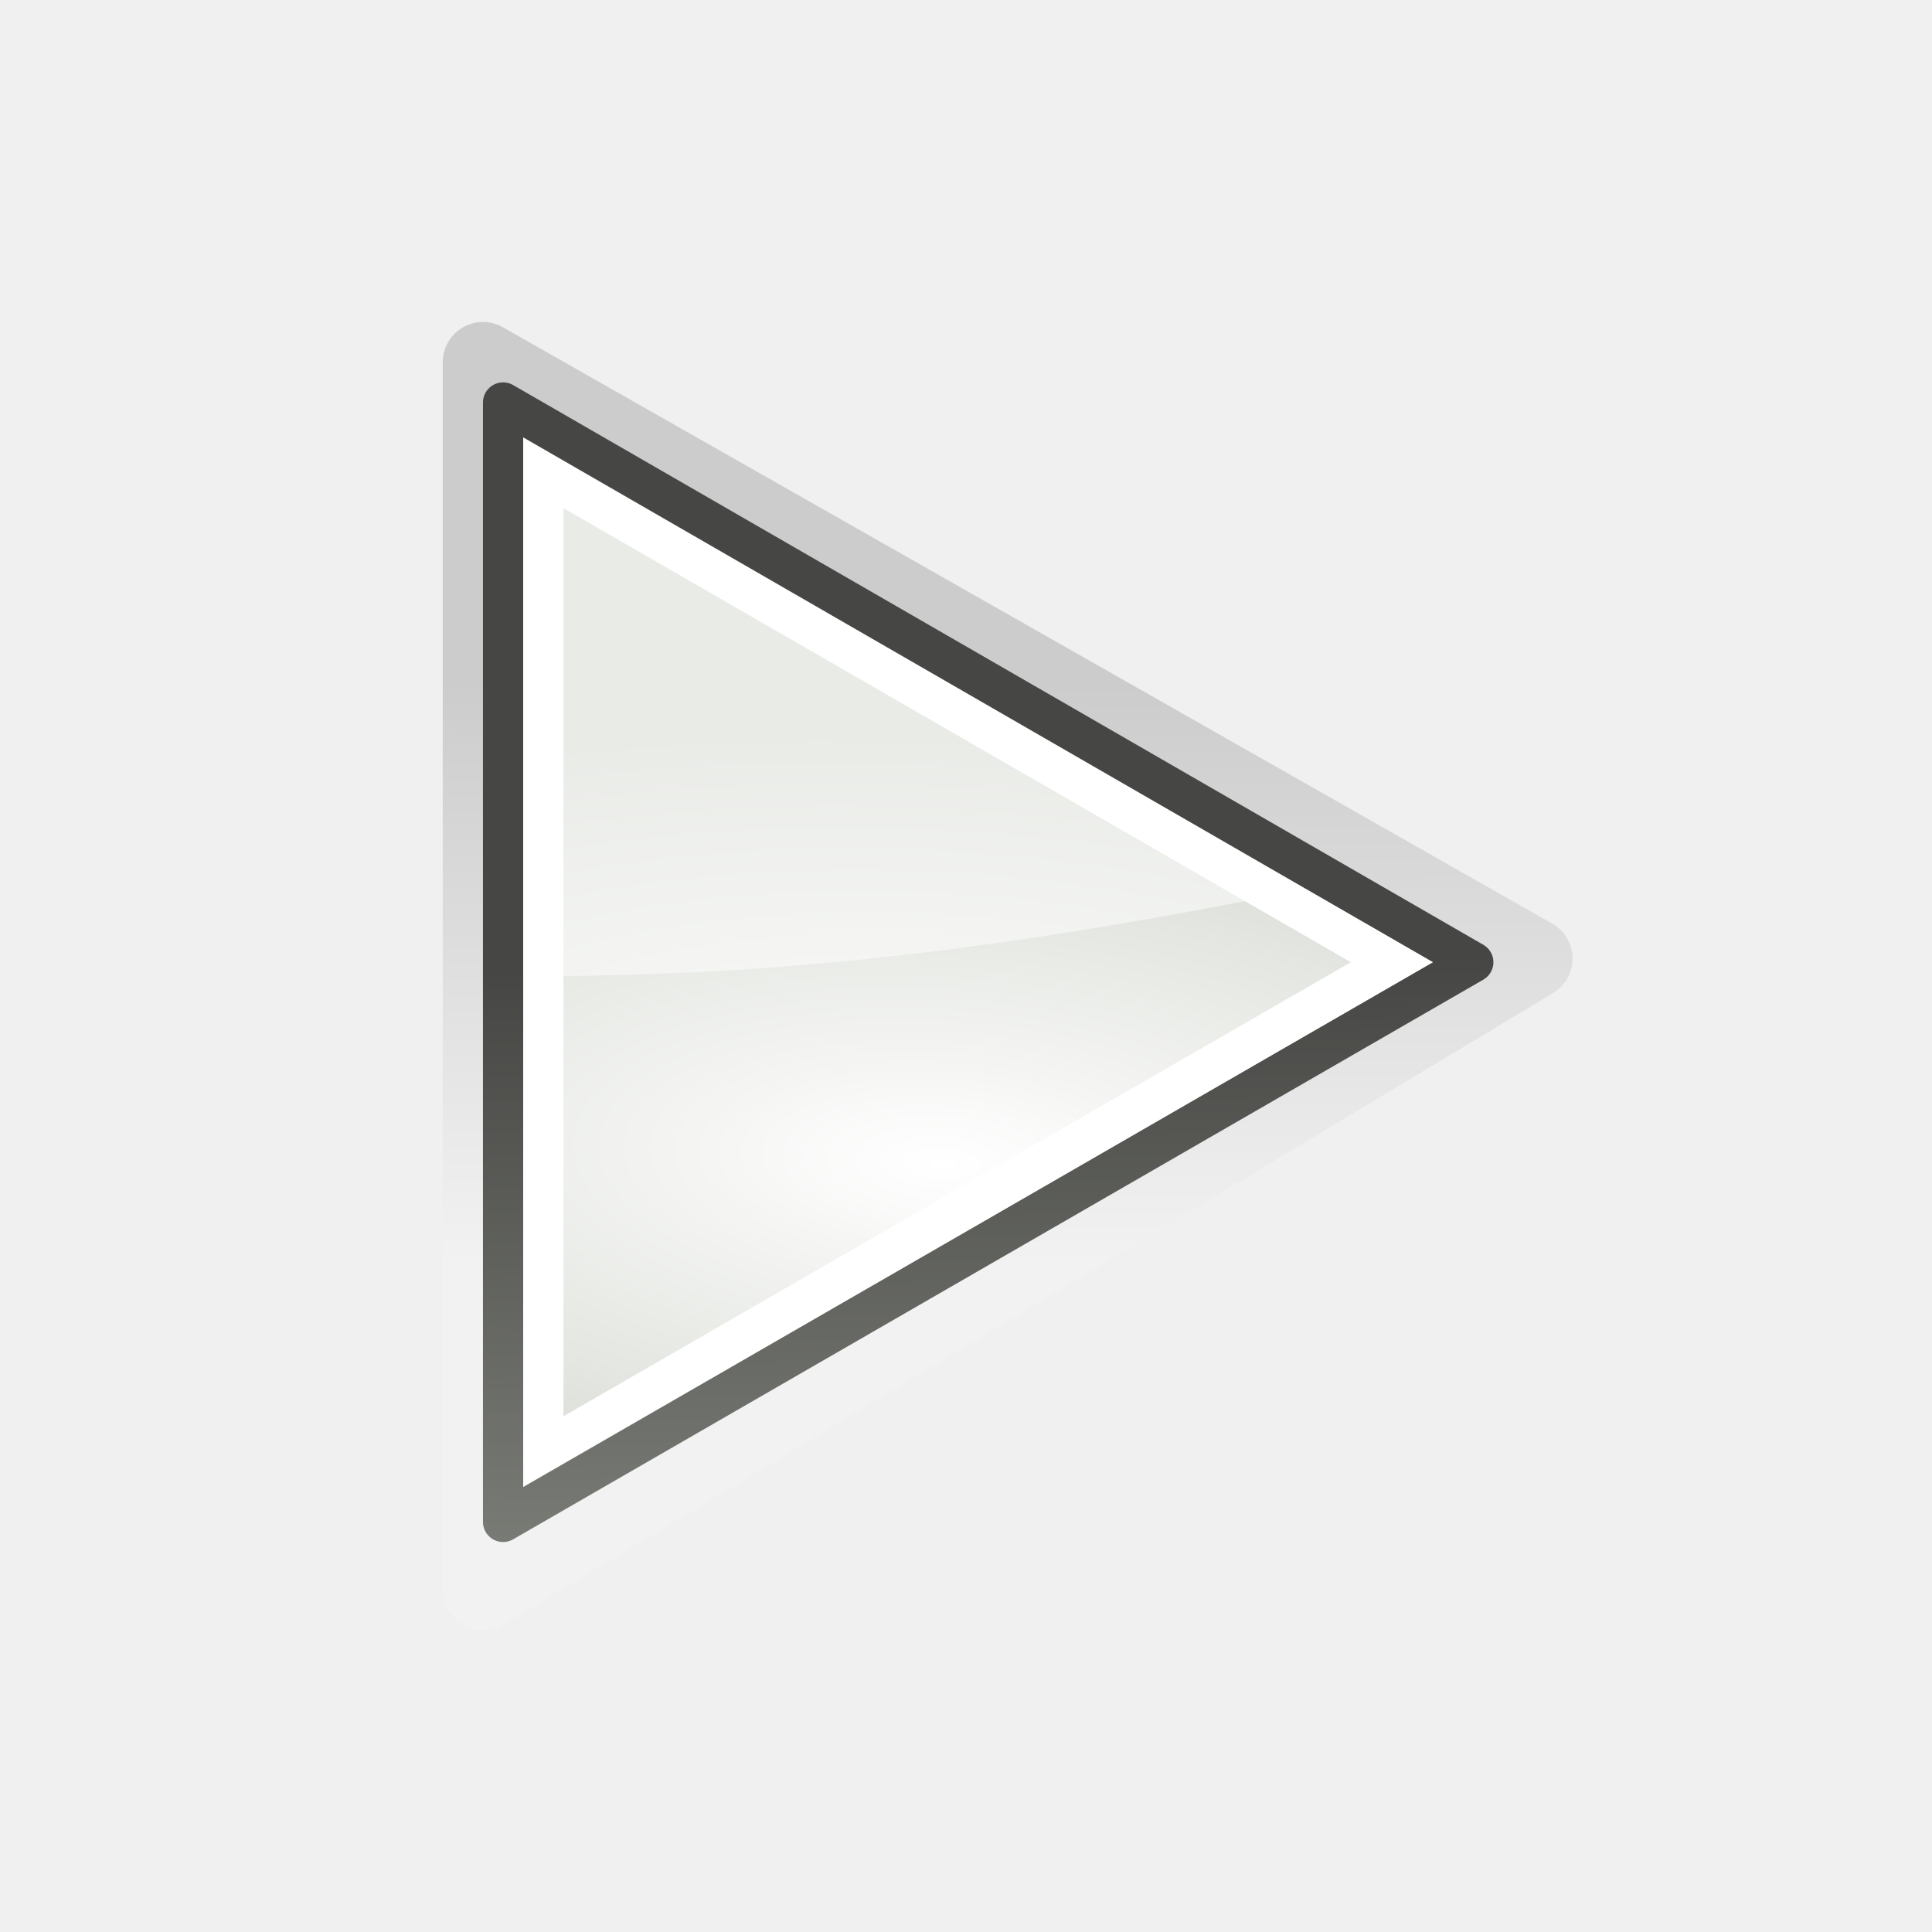
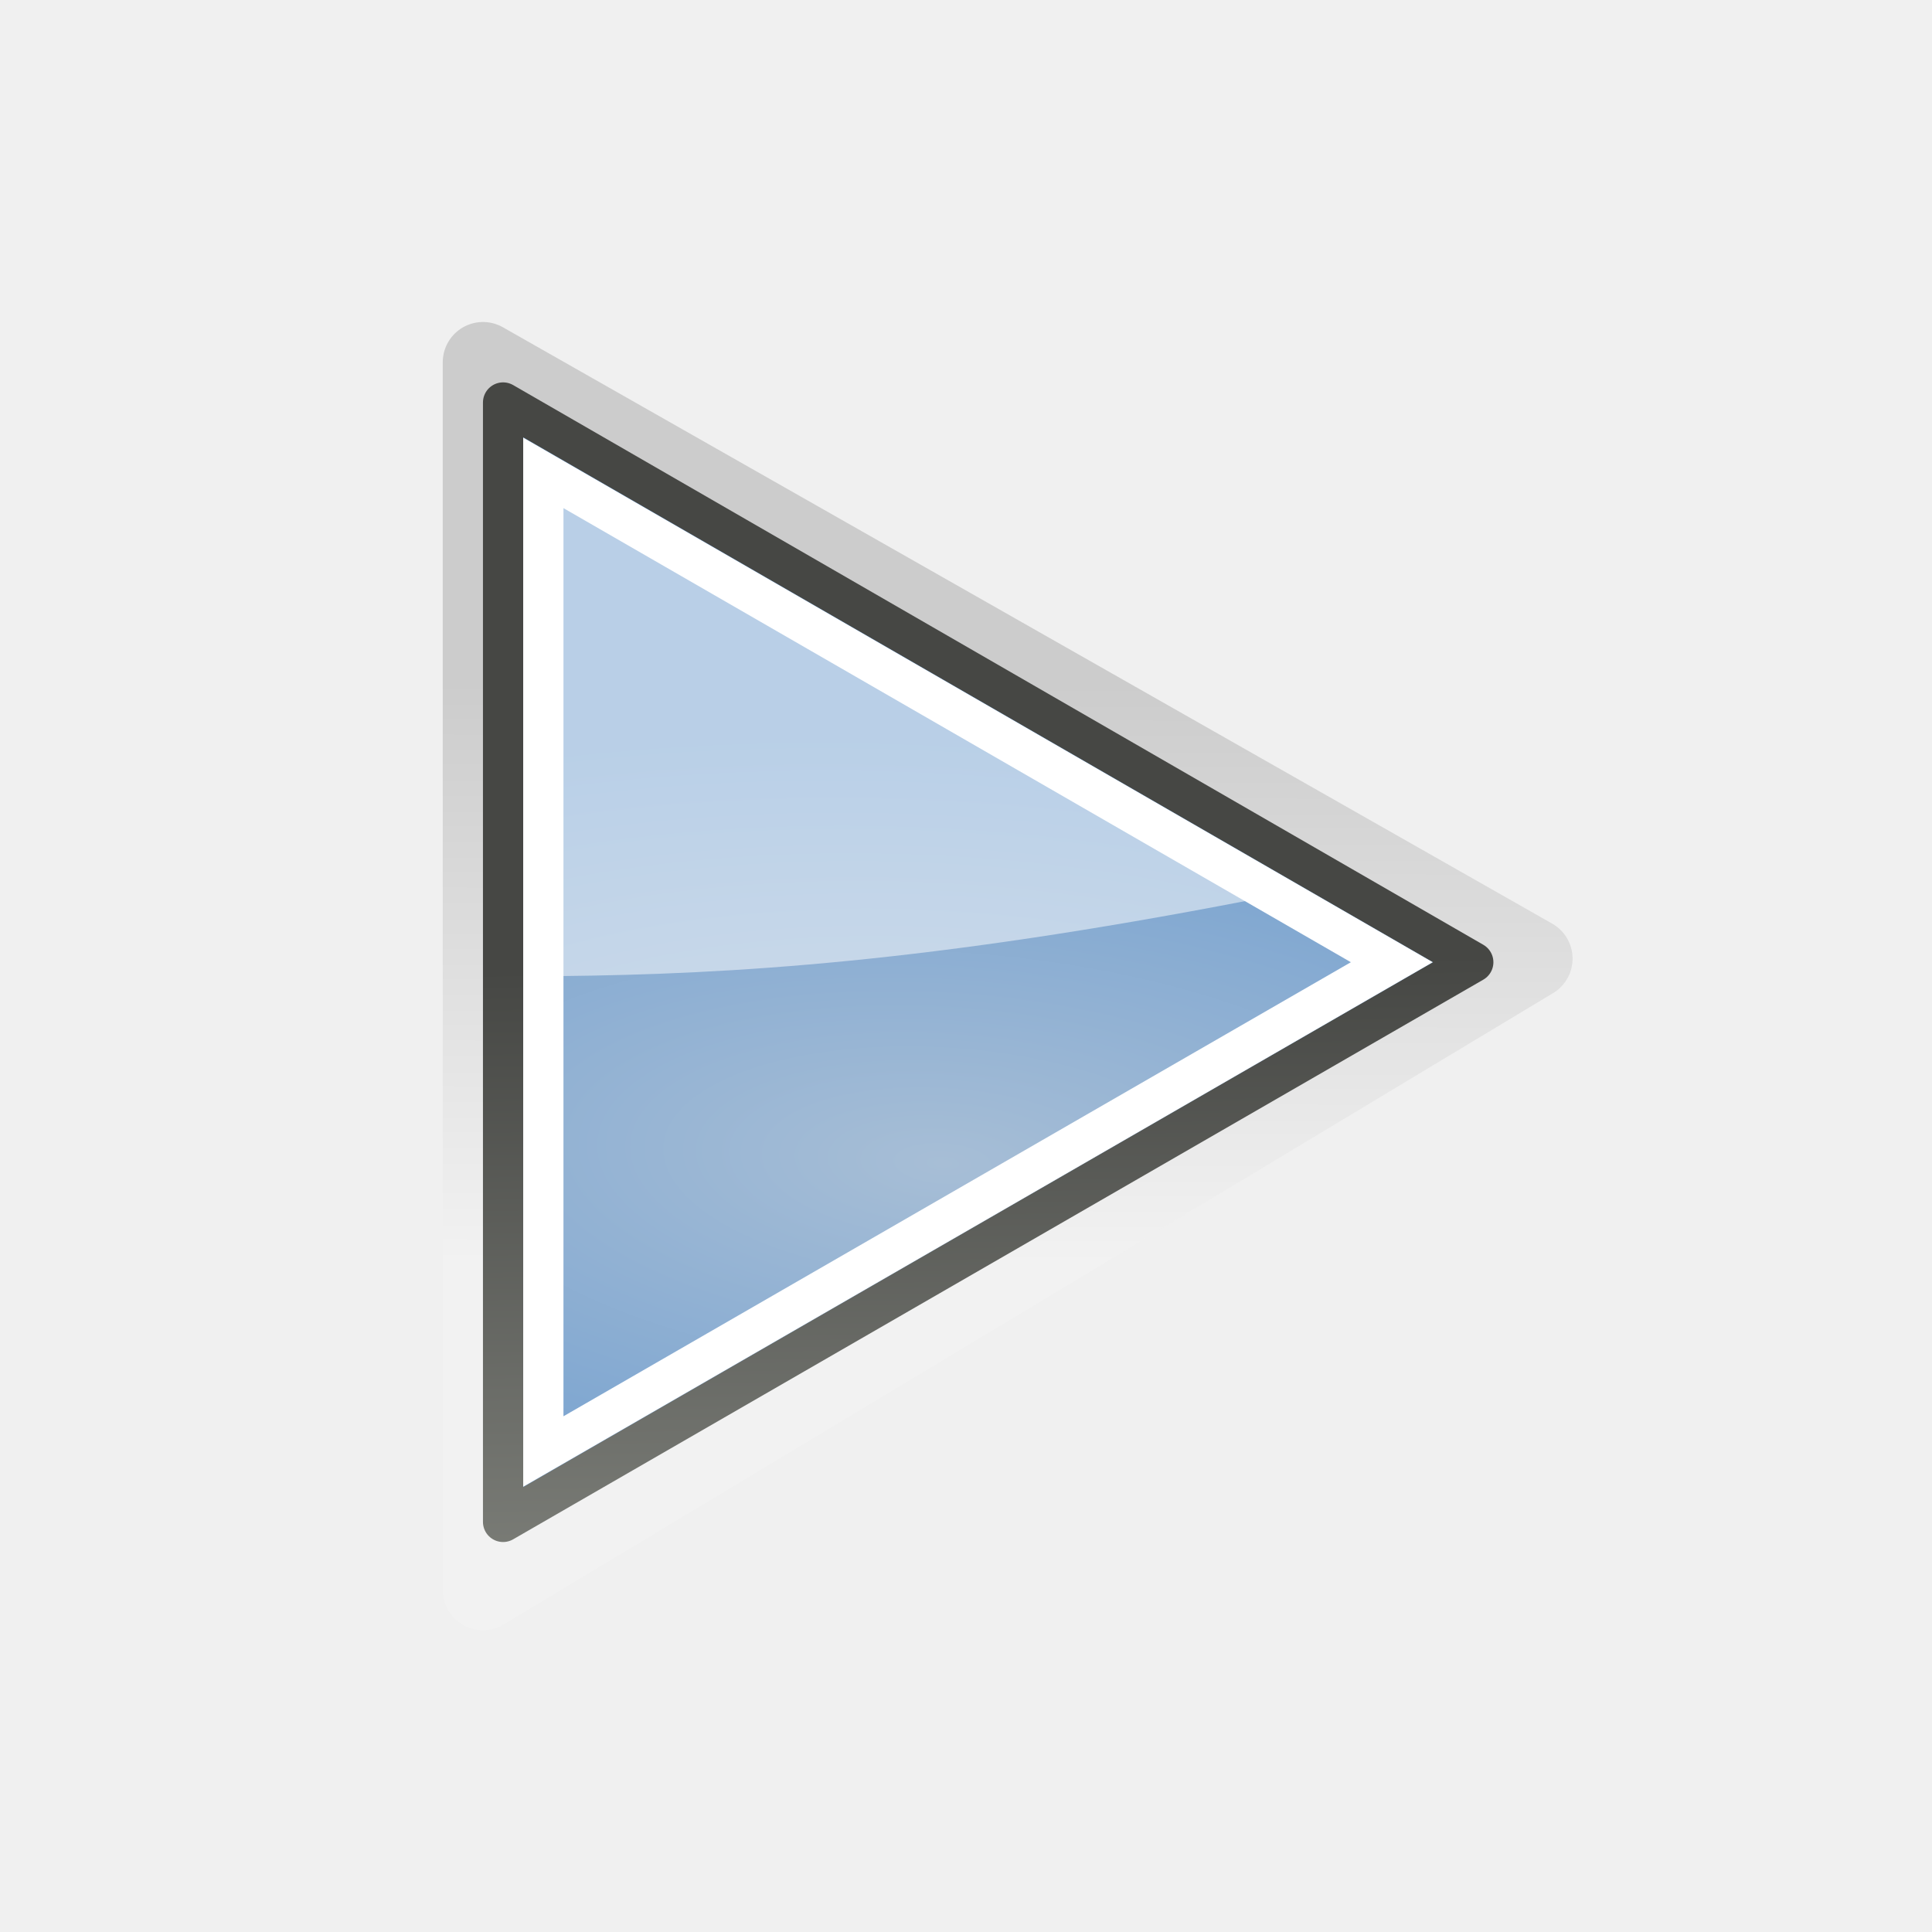
- <svg xmlns="http://www.w3.org/2000/svg" xmlns:xlink="http://www.w3.org/1999/xlink" width="48px" height="48px" id="svg1307">
+ <svg xmlns="http://www.w3.org/2000/svg" xmlns:xlink="http://www.w3.org/1999/xlink" width="48px" height="48px" id="svg1307" version="1.1">
  <defs id="defs1309">
    <linearGradient id="linearGradient2684">
      <stop id="stop2686" offset="0" style="stop-color:#ffffff;stop-opacity:1;" />
      <stop id="stop2688" offset="1" style="stop-color:#000000;stop-opacity:1;" />
    </linearGradient>
    <linearGradient id="linearGradient2584">
      <stop style="stop-color:#000000;stop-opacity:1;" offset="0" id="stop2586" />
      <stop style="stop-color:#ffffff;stop-opacity:0;" offset="1" id="stop2588" />
    </linearGradient>
    <linearGradient id="linearGradient5075">
      <stop style="stop-color:#adb0a8;stop-opacity:1;" offset="0" id="stop5077" />
      <stop style="stop-color:#464744;stop-opacity:1" offset="1" id="stop5079" />
    </linearGradient>
    <linearGradient id="linearGradient2691">
-       <stop id="stop2693" offset="0" style="stop-color:#ffffff;stop-opacity:1" />
-       <stop id="stop2695" offset="1" style="stop-color:#d3d7cf" />
+       <stop id="stop2693" offset="0" style="stop-color:#a7bed6;stop-opacity:1;" />
+       <stop id="stop2695" offset="1" style="stop-color:#729fcf;stop-opacity:1;" />
    </linearGradient>
    <linearGradient id="linearGradient3340">
      <stop style="stop-color:#ffffff;stop-opacity:1;" offset="0" id="stop3342" />
      <stop style="stop-color:#ffffff;stop-opacity:0.629;" offset="1" id="stop3344" />
    </linearGradient>
    <linearGradient xlink:href="#linearGradient5075" id="linearGradient2306" gradientUnits="userSpaceOnUse" x1="71.289" y1="124.117" x2="70.827" y2="95" gradientTransform="translate(-45.00042,-71.09425)" />
    <radialGradient xlink:href="#linearGradient2691" id="radialGradient2314" gradientUnits="userSpaceOnUse" gradientTransform="matrix(5.324342e-2,-0.836238,2.019473,0.128568,-151.9195,108.0768)" cx="107.588" cy="83.991" fx="107.588" fy="83.991" r="12.552" />
    <linearGradient xlink:href="#linearGradient2684" id="linearGradient2690" gradientUnits="userSpaceOnUse" gradientTransform="matrix(1.128181,0,0,1.128181,-53.99314,-83.36009)" x1="70.914" y1="101.742" x2="70.952" y2="88.924" />
  </defs>
  <g id="layer4" style="display:inline" />
  <g id="layer1" style="display:inline">
    <path id="path2682" d="M 12,39.5 L 12,9 L 38.07,23.817 L 12,39.5 z " style="color:#000000;fill:none;fill-opacity:1;fill-rule:evenodd;stroke:url(#linearGradient2690);stroke-width:2;stroke-linecap:square;stroke-linejoin:round;marker:none;marker-start:none;marker-mid:none;marker-end:none;stroke-miterlimit:4;stroke-dasharray:none;stroke-dashoffset:0;stroke-opacity:1;visibility:visible;display:inline;overflow:visible;opacity:0.15" />
    <path style="color:#000000;fill:url(#radialGradient2314);fill-opacity:1;fill-rule:evenodd;stroke:none;stroke-width:1;stroke-linecap:square;stroke-linejoin:round;marker:none;marker-start:none;marker-mid:none;marker-end:none;stroke-miterlimit:4;stroke-dasharray:none;stroke-dashoffset:0;stroke-opacity:1;visibility:visible;display:inline;overflow:visible" d="M 12.499,37.811 L 12.499,10 L 36.603,23.906 L 12.499,37.811 z " id="path3375" />
    <path style="color:#000000;fill:none;fill-opacity:1;fill-rule:evenodd;stroke:url(#linearGradient2306);stroke-width:1;stroke-linecap:square;stroke-linejoin:round;marker:none;marker-start:none;marker-mid:none;marker-end:none;stroke-miterlimit:4;stroke-dasharray:none;stroke-dashoffset:0;stroke-opacity:1;visibility:visible;display:inline;overflow:visible" d="M 12.499,37.811 L 12.499,10 L 36.603,23.906 L 12.499,37.811 z " id="path2479" />
    <path style="color:#000000;fill:#ffffff;fill-opacity:1;fill-rule:evenodd;stroke:none;stroke-width:3;stroke-linecap:square;stroke-linejoin:miter;marker:none;marker-start:none;marker-mid:none;marker-end:none;stroke-miterlimit:4;stroke-dasharray:none;stroke-dashoffset:0;stroke-opacity:1;visibility:visible;display:inline;overflow:visible" d="M 12.999,10.874 L 12.999,36.937 L 35.593,23.906 L 12.999,10.874 z M 13.999,12.624 L 33.562,23.906 L 13.999,35.187 L 13.999,12.624 z " id="path2481" />
    <path style="opacity:0.5;color:#000000;fill:#ffffff;fill-opacity:1;fill-rule:nonzero;stroke:none;stroke-width:2;stroke-linecap:round;stroke-linejoin:round;marker:none;marker-start:none;marker-mid:none;marker-end:none;stroke-miterlimit:10;stroke-dasharray:none;stroke-dashoffset:0;stroke-opacity:1;visibility:visible;display:block;overflow:visible" d="M 13.938,12.562 L 13.938,24.25 C 18.207,24.205 23.102,23.904 31,22.375 L 13.938,12.562 z " id="path2339" />
  </g>
</svg>
